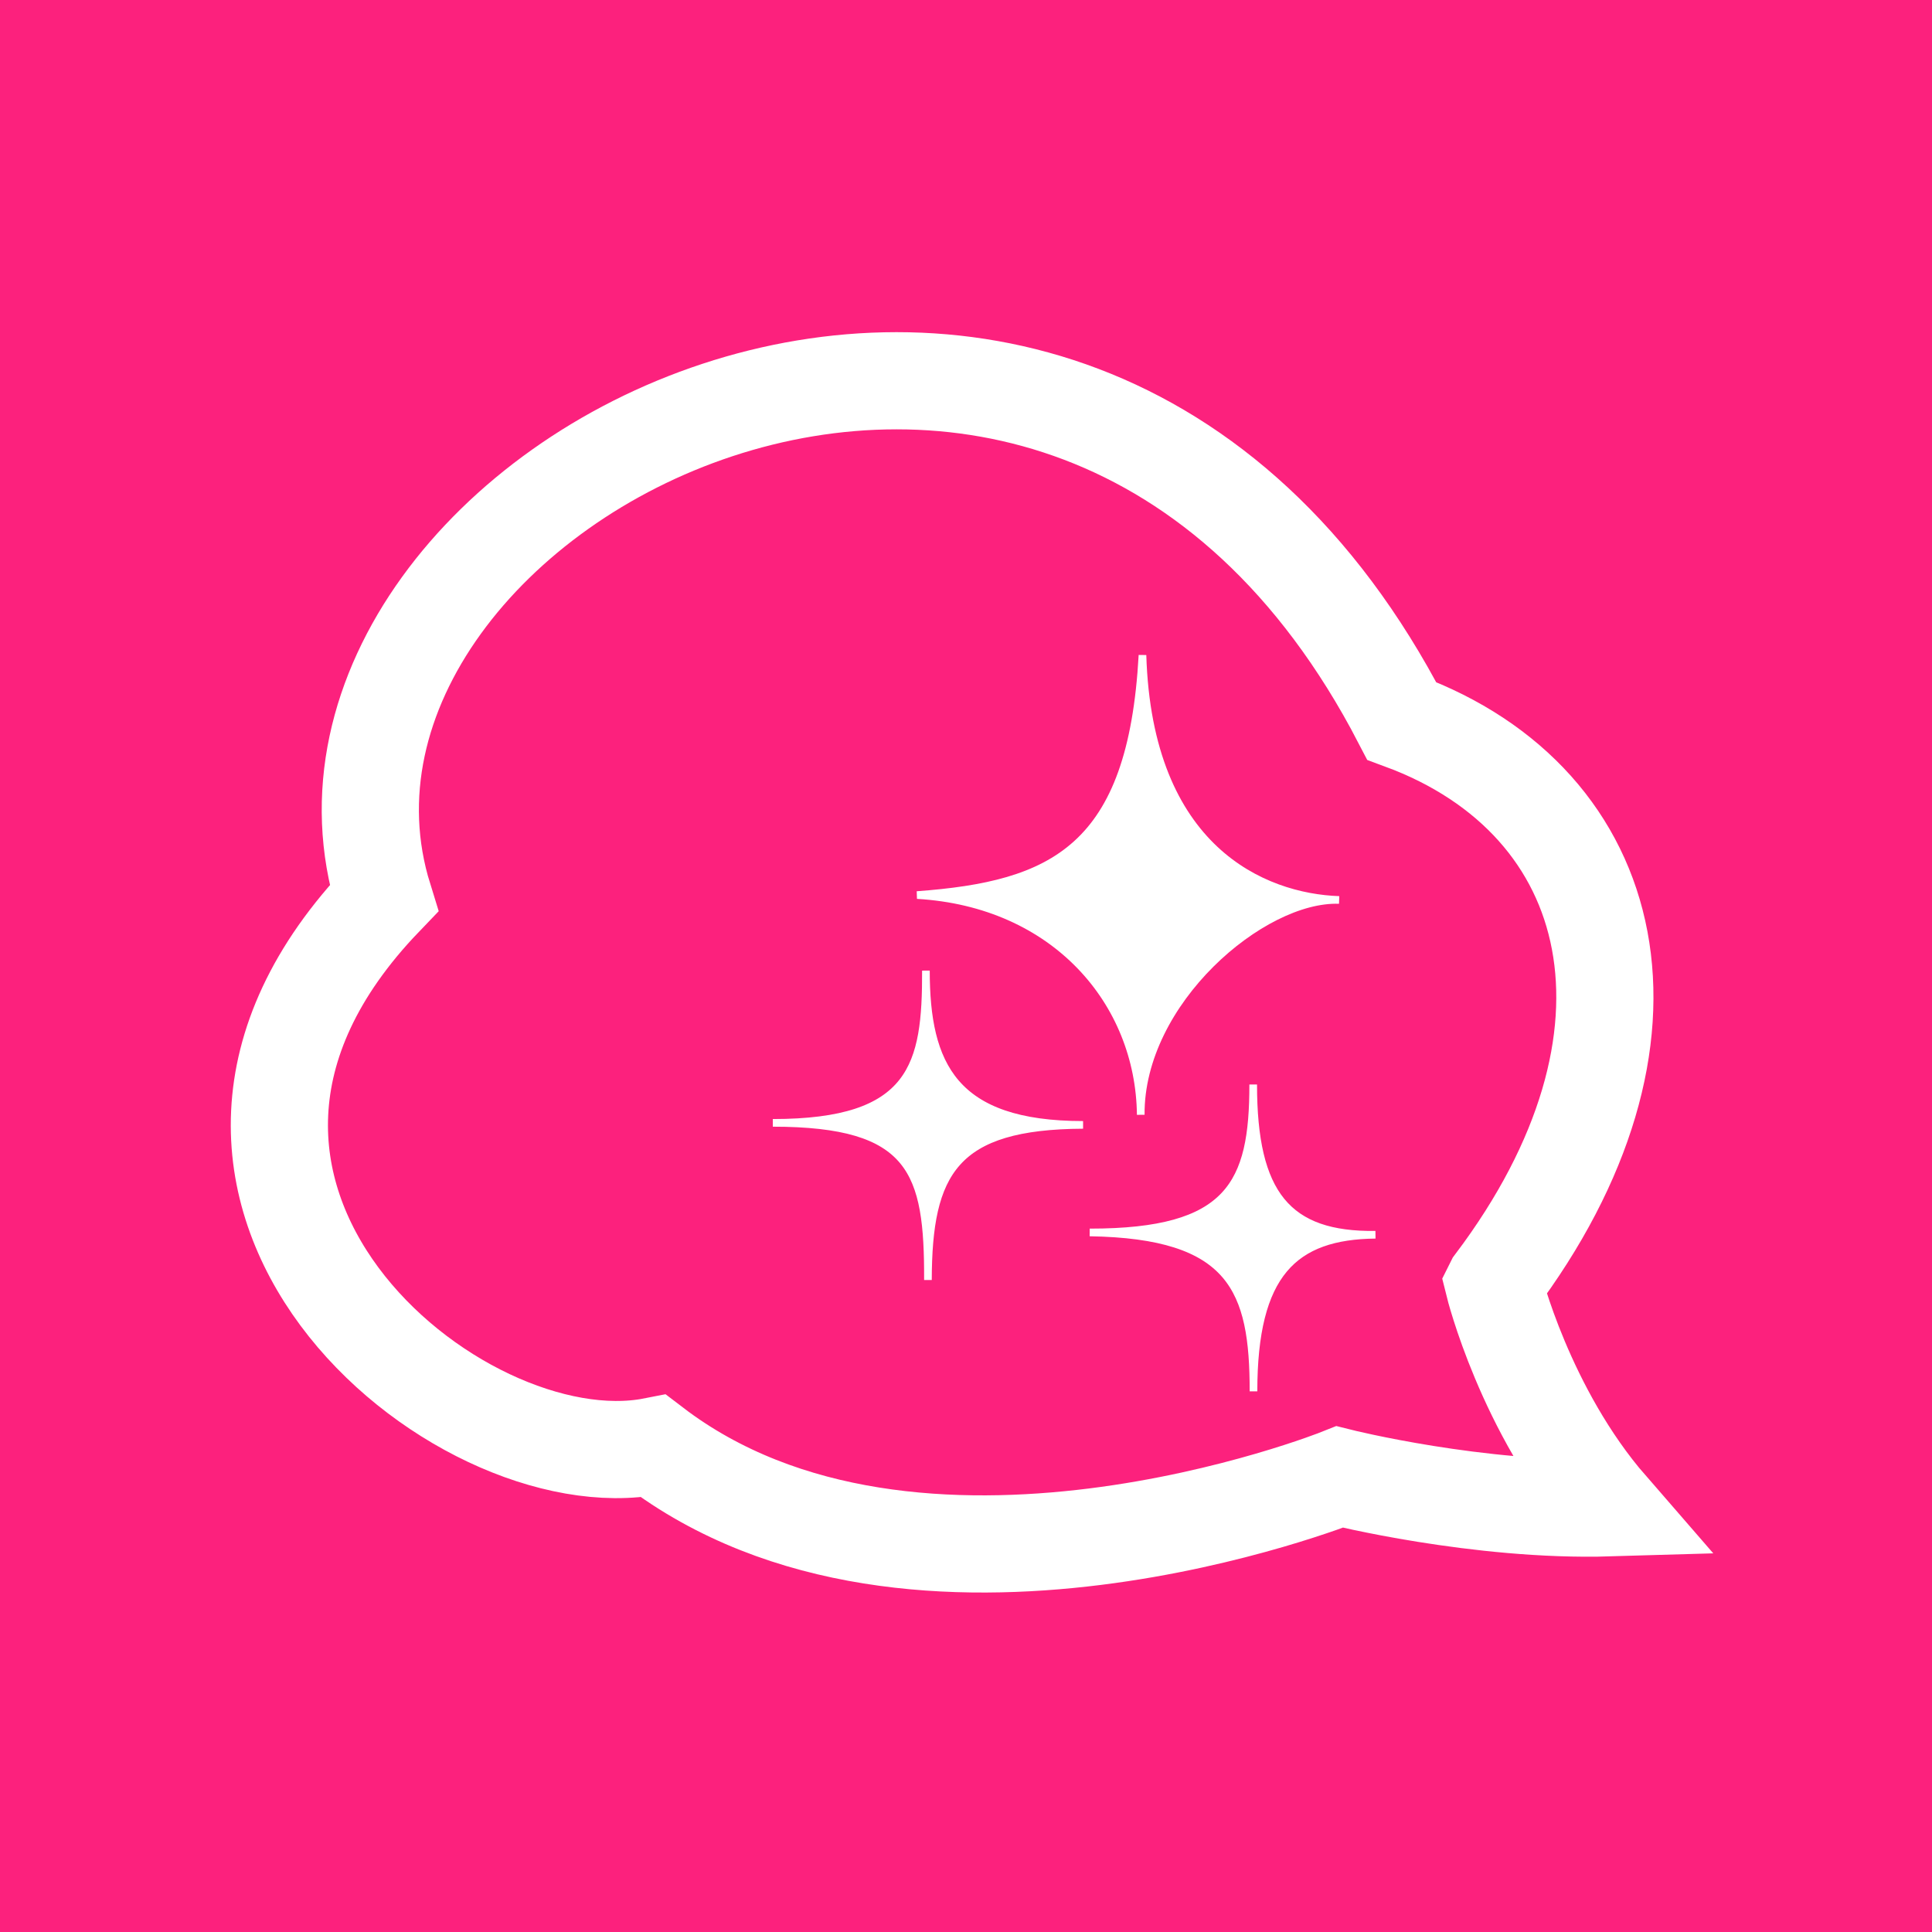
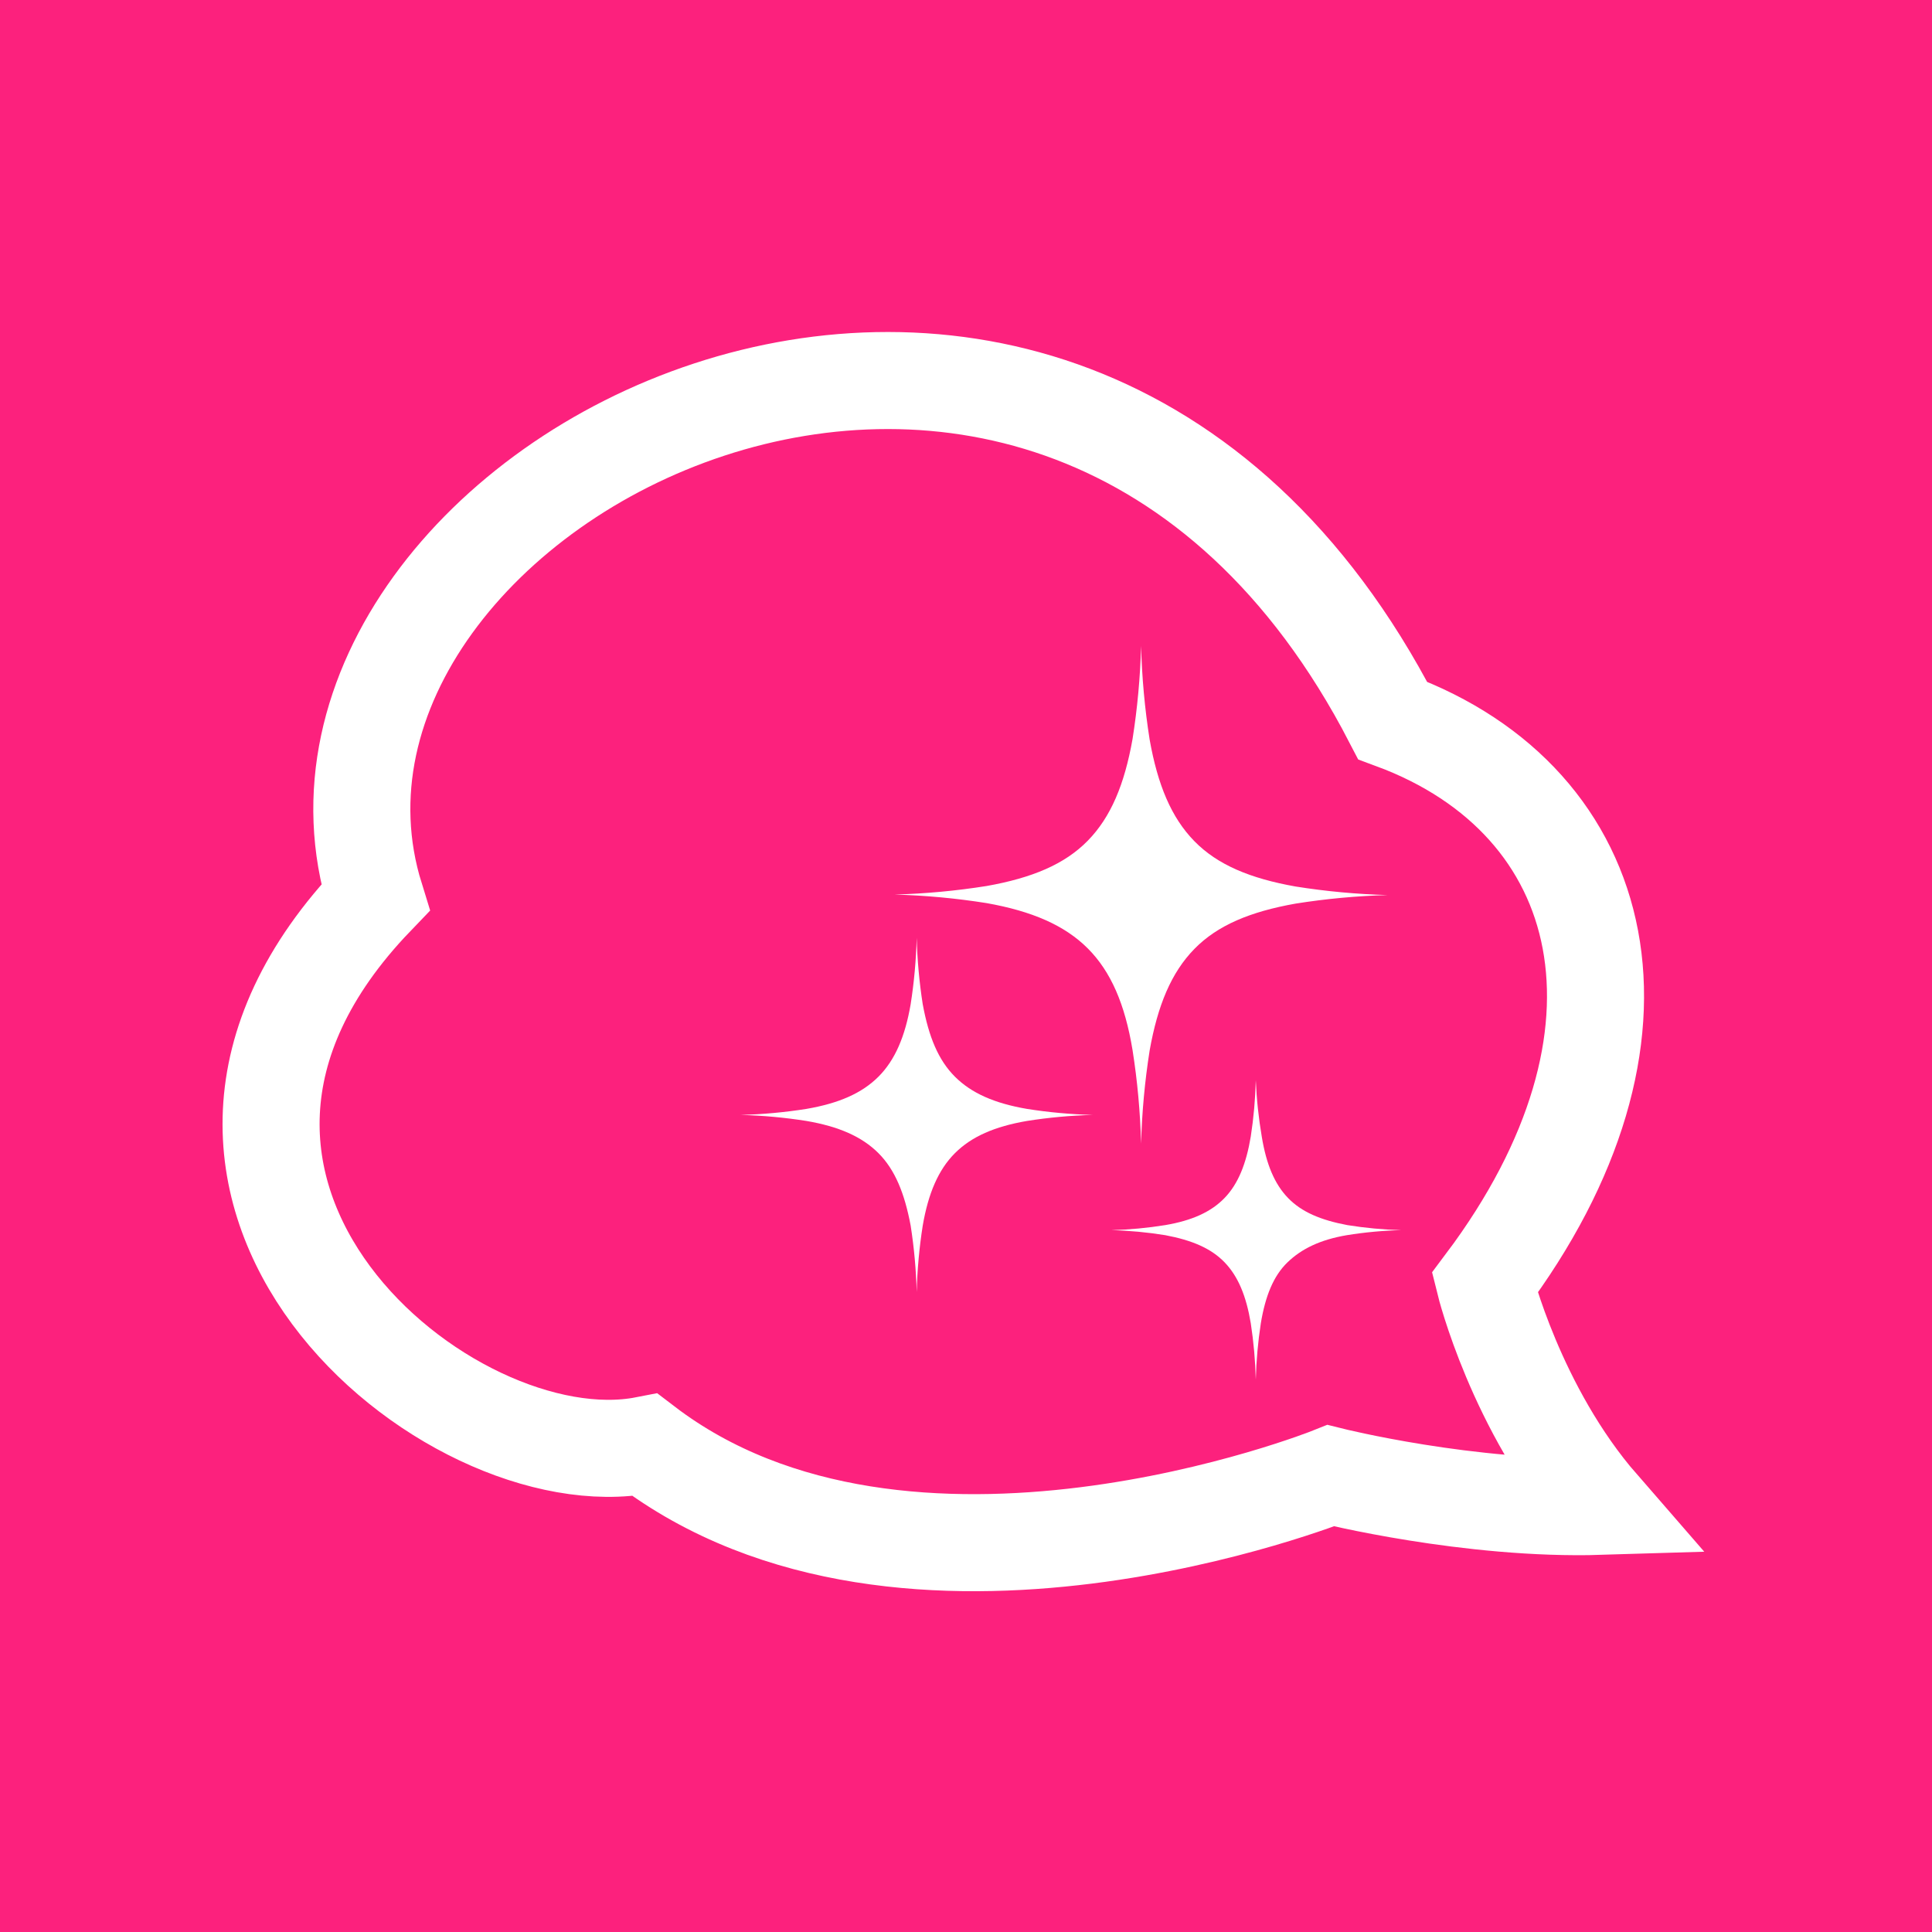
- <svg xmlns="http://www.w3.org/2000/svg" height="67mm" width="67mm" version="1.1" viewBox="0 0 67 67">
-   <g transform="translate(-18.8 -4.76)">
-     <rect height="67" width="67" y="4.76" x="18.8" fill="#fc217d" />
-     <g transform="translate(-73.4 -1.8)" stroke="#fff">
-       <path d="m144 51.1s1.08 4.38 4.01 7.75c-4.54 0.135-9.35-1.07-9.35-1.07s-14.7 5.88-23.8-1.07c-6.82 1.34-19.1-8.84-9.35-19-4.41-14.2 23.5-28.9 35.3-6.15 7.62 2.81 9.62 11 3.21 19.5z" stroke-width="3.37" fill="none" />
-       <path d="m124 37.6c4.71-0.345 7.45-1.6 7.82-8.32 0.205 6.74 4.2 8.4 6.82 8.49-2.66-0.096-6.91 3.52-6.88 7.45-0.045-3.91-2.97-7.34-7.75-7.62z" stroke-width=".265px" fill="#fff" />
-       <path d="m119 45.5c4.89 0 5.32-2 5.31-5.28 0 3.27 0.957 5.35 5.45 5.35-4.47 0.021-5.37 1.64-5.38 5.38 0.012-3.75-0.513-5.45-5.38-5.45z" stroke-width=".265px" fill="#fff" />
-       <path d="m130 49.3c4.86 0 5.66-1.68 5.66-5.13 0 3.8 1.18 5.25 4.24 5.21-2.83 0.031-4.23 1.34-4.23 5.43 0-3.53-0.73-5.43-5.68-5.51z" stroke-width=".265px" fill="#fff" />
-     </g>
-   </g>
+ <svg xmlns="http://www.w3.org/2000/svg" data-name="Layer 1" width="512" height="512" viewBox="0 0 384 384">
+   <defs>
+     <style>  .cls-1{fill:#fc217d;}.cls-2{fill:none;stroke:#fff;stroke-width:19.29px;}.cls-3{fill:#fff;}</style>
+   </defs>
+   <rect class="cls-1" width="384" height="384" />
+   <path class="cls-2" d="M295.1 255s6.2 25.1 23 44.4c-26 0.8-53.6-6.1-53.6-6.1s-84.2 33.7-136.3-6.1C89.1 294.8 18.8 236.5 74.6 178.4 49.3 96.9 209.4 13 276.8 143.2 320.4 159.3 331.9 206 295.1 255Z" />
+   <path class="cls-3" d="M182.2 186.4A102.3 102.3 0 0 1 181 199.6c-1.1 6.4-3.1 11.1-6.4 14.4s-7.9 5.3-14.3 6.4a100.2 100.2 0 0 1-13.1 1.2 100.7 100.7 0 0 1 13.1 1.2c6.4 1.1 11 3.1 14.3 6.4s5.2 8 6.4 14.4a103.1 103.1 0 0 1 1.2 13.2 101.6 101.6 0 0 1 1.2-13.2c1.1-6.4 3.1-11.1 6.4-14.4s7.9-5.3 14.3-6.4a100.7 100.7 0 0 1 13.1-1.2 100.7 100.7 0 0 1-13.1-1.2c-6.4-1.1-11-3.1-14.3-6.4s-5.2-7.9-6.4-14.4A103.1 103.1 0 0 1 182.2 186.4Z" />
+   <path class="cls-3" d="M249.6 214.7a88.2 88.2 0 0 1-1 11.2c-0.9 5.4-2.5 9.4-5.2 12.2s-6.5 4.5-11.8 5.4a80.6 80.6 0 0 1-10.7 1 79.9 79.9 0 0 1 10.7 1c5.3 1 9.1 2.6 11.8 5.4s4.3 6.7 5.2 12.1a89 89 0 0 1 1 11.2 88.2 88.2 0 0 1 1-11.2c0.9-5.4 2.5-9.4 5.3-12.1s6.5-4.5 11.8-5.4a80.1 80.1 0 0 1 10.8-1 81.2 81.2 0 0 1-10.7-1c-5.3-1-9.1-2.6-11.8-5.4s-4.3-6.7-5.2-12.1A88.9 88.9 0 0 1 249.6 214.7Z" />
+   <path class="cls-3" d="M226.8 128.4a142.9 142.9 0 0 1-1.7 18.5c-1.6 9-4.3 15.5-8.9 20.2s-11.1 7.4-20.1 9a141.5 141.5 0 0 1-18.3 1.7 141.4 141.4 0 0 1 18.3 1.7c9 1.6 15.5 4.4 20.1 9s7.4 11.1 8.9 20.2a143.5 143.5 0 0 1 1.7 18.6 143.8 143.8 0 0 1 1.7-18.5c1.6-9 4.3-15.5 8.9-20.2s11.1-7.4 20.1-9a141.6 141.6 0 0 1 18.3-1.7 141.4 141.4 0 0 1-18.3-1.7c-9-1.6-15.5-4.3-20.1-9S230.1 156 228.5 147A143.7 143.7 0 0 1 226.8 128.4Z" />
</svg>
